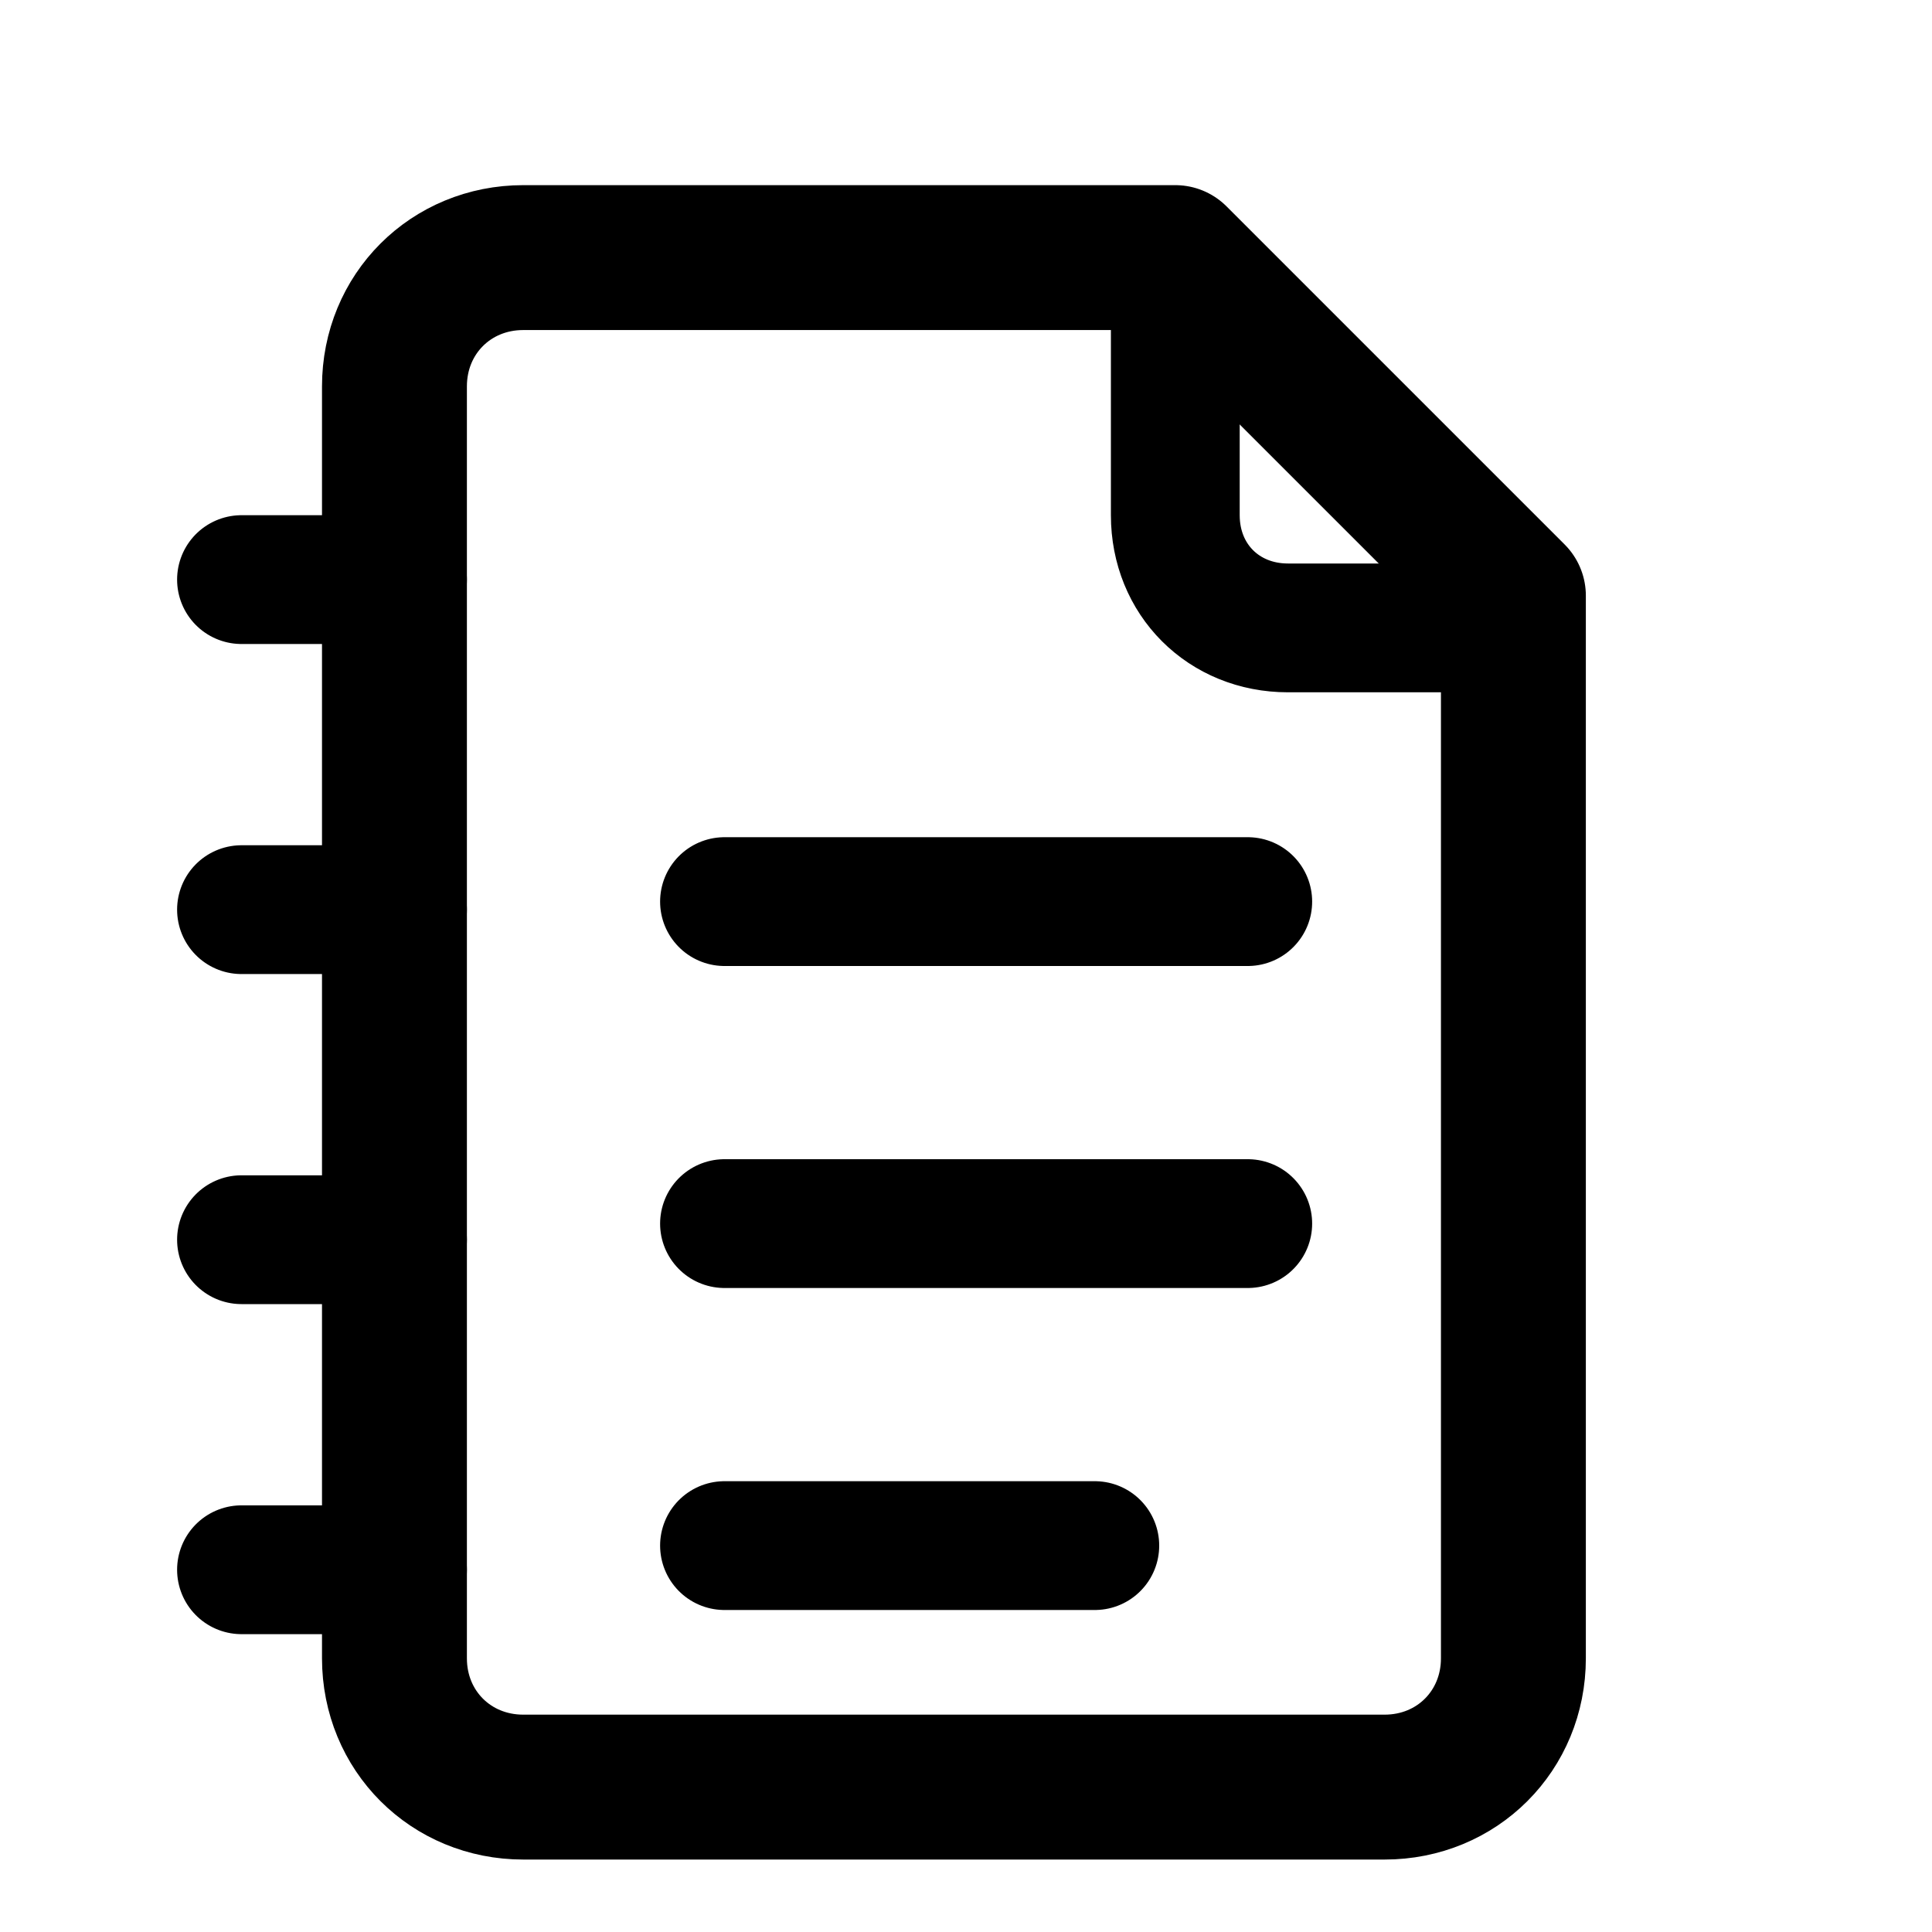
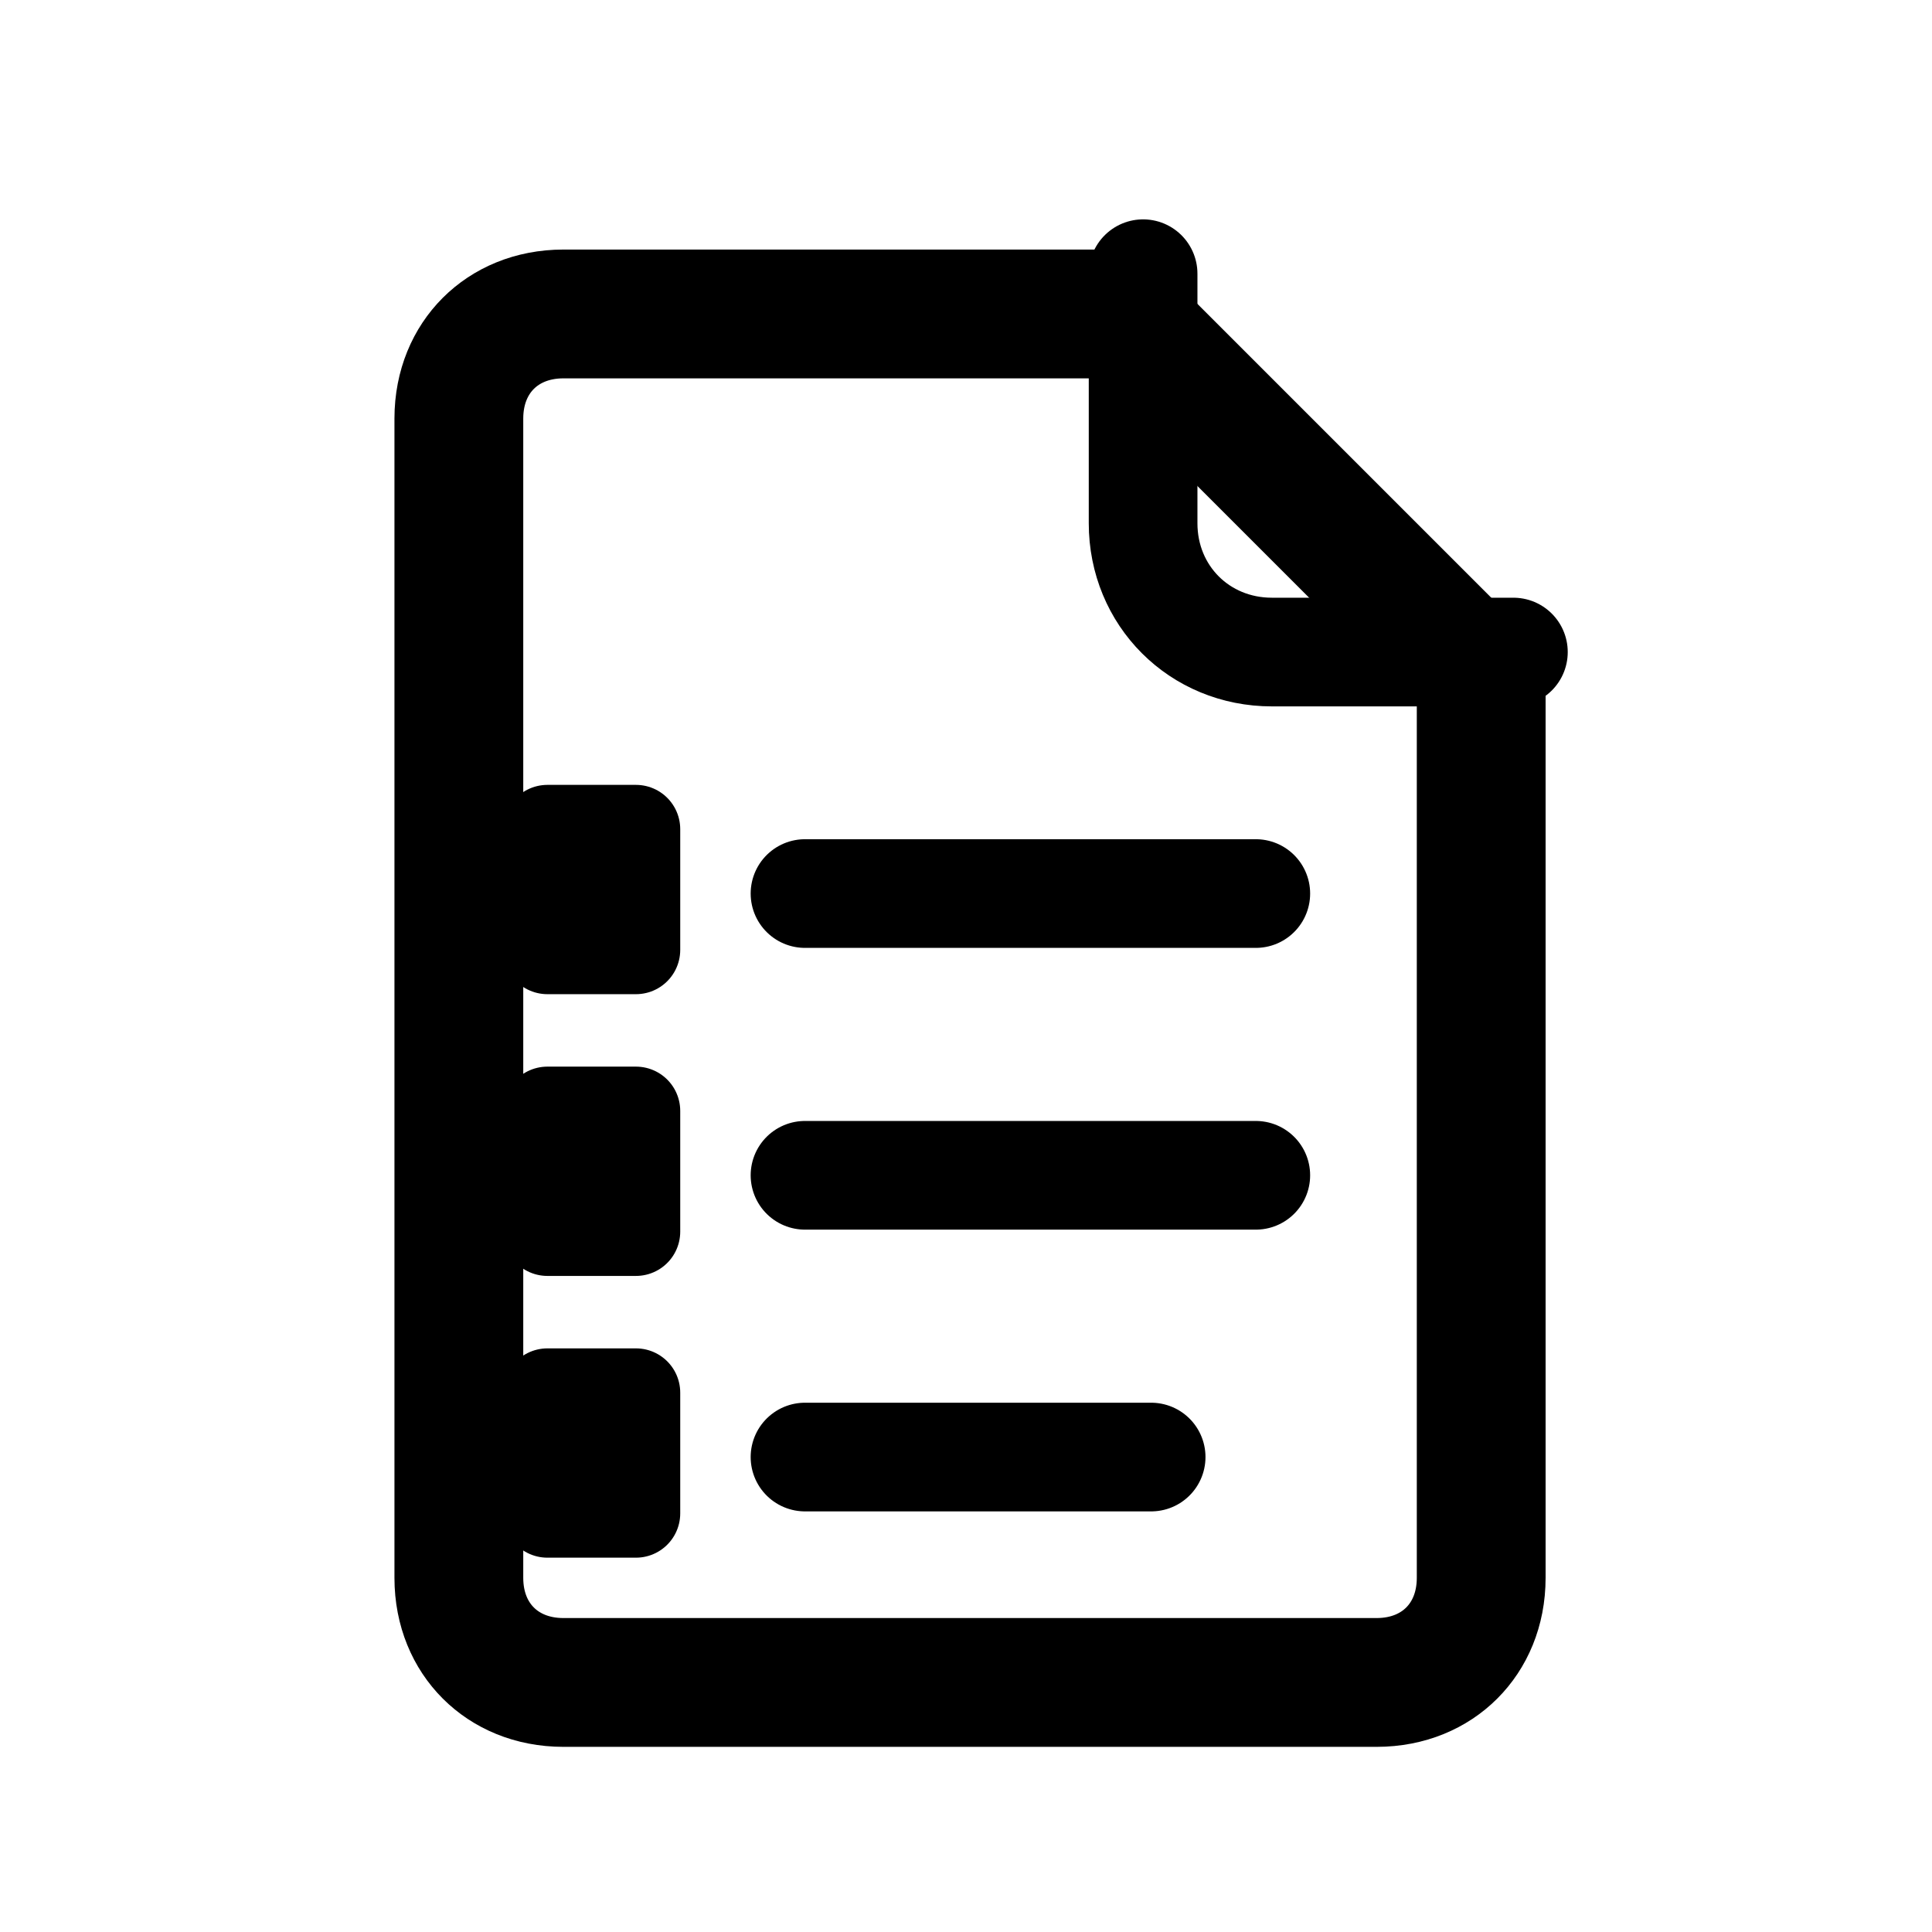
<svg xmlns="http://www.w3.org/2000/svg" viewBox="0 0 24 24">
-   <path d="M6.5 3.2h8.1l4.2 4.2v13.2c0 .9-.7 1.6-1.6 1.6H6.5c-.9 0-1.6-.7-1.6-1.6V4.8c0-.9.7-1.6 1.6-1.6Z" fill="none" stroke="#000" stroke-width="1.8" stroke-linecap="round" stroke-linejoin="round" />
-   <path d="M14.6 3.4v3c0 .8.6 1.4 1.4 1.4h2.6M3 7.2h2M3 11.3h2M3 15.4h2M3 19.5h2M9 11.2h6.5M9 15.2h6.5M9 19.2h4.6" fill="none" stroke="#000" stroke-width="1.6" stroke-linecap="round" stroke-linejoin="round" />
+   <defs>
+     <clipPath id="es-outline-clip" clipPathUnits="userSpaceOnUse">
+       <path d="M7 3.1h7.2l5 5v11.5c0 1.2-.9 2.1-2.1 2.1H7c-1.2 0-2.1-.9-2.1-2.1V5.2C4.9 4 5.8 3.1 7 3.1Z" />
+     </clipPath>
+   </defs>
+   <g clip-path="url(#es-outline-clip)">
+     <path data-geometry="silhouette" d="M7 3.1h7.2l5 5v11.5c0 1.2-.9 2.1-2.1 2.1H7c-1.2 0-2.1-.9-2.1-2.1V5.2C4.9 4 5.8 3.1 7 3.1Z" fill="none" stroke="#000" stroke-width="3.2" stroke-linecap="round" stroke-linejoin="round" />
+   </g>
+   <path data-geometry="cutouts" d="M6.8 10.3h1.1v1.5H6.8zM6.8 13.8h1.1v1.5H6.8zM6.8 17.3h1.1v1.5H6.8z" fill="none" stroke="#000" stroke-width="1.1" stroke-linecap="round" stroke-linejoin="round" />
+   <path data-geometry="details" d="M14.2 3.4v3.1c0 .9.7 1.6 1.6 1.6h3M10 11.1h5.6M10 14.6h5.6M10 18.1h4.3" fill="none" stroke="#000" stroke-width="1.35" stroke-linecap="round" stroke-linejoin="round" />
</svg>
